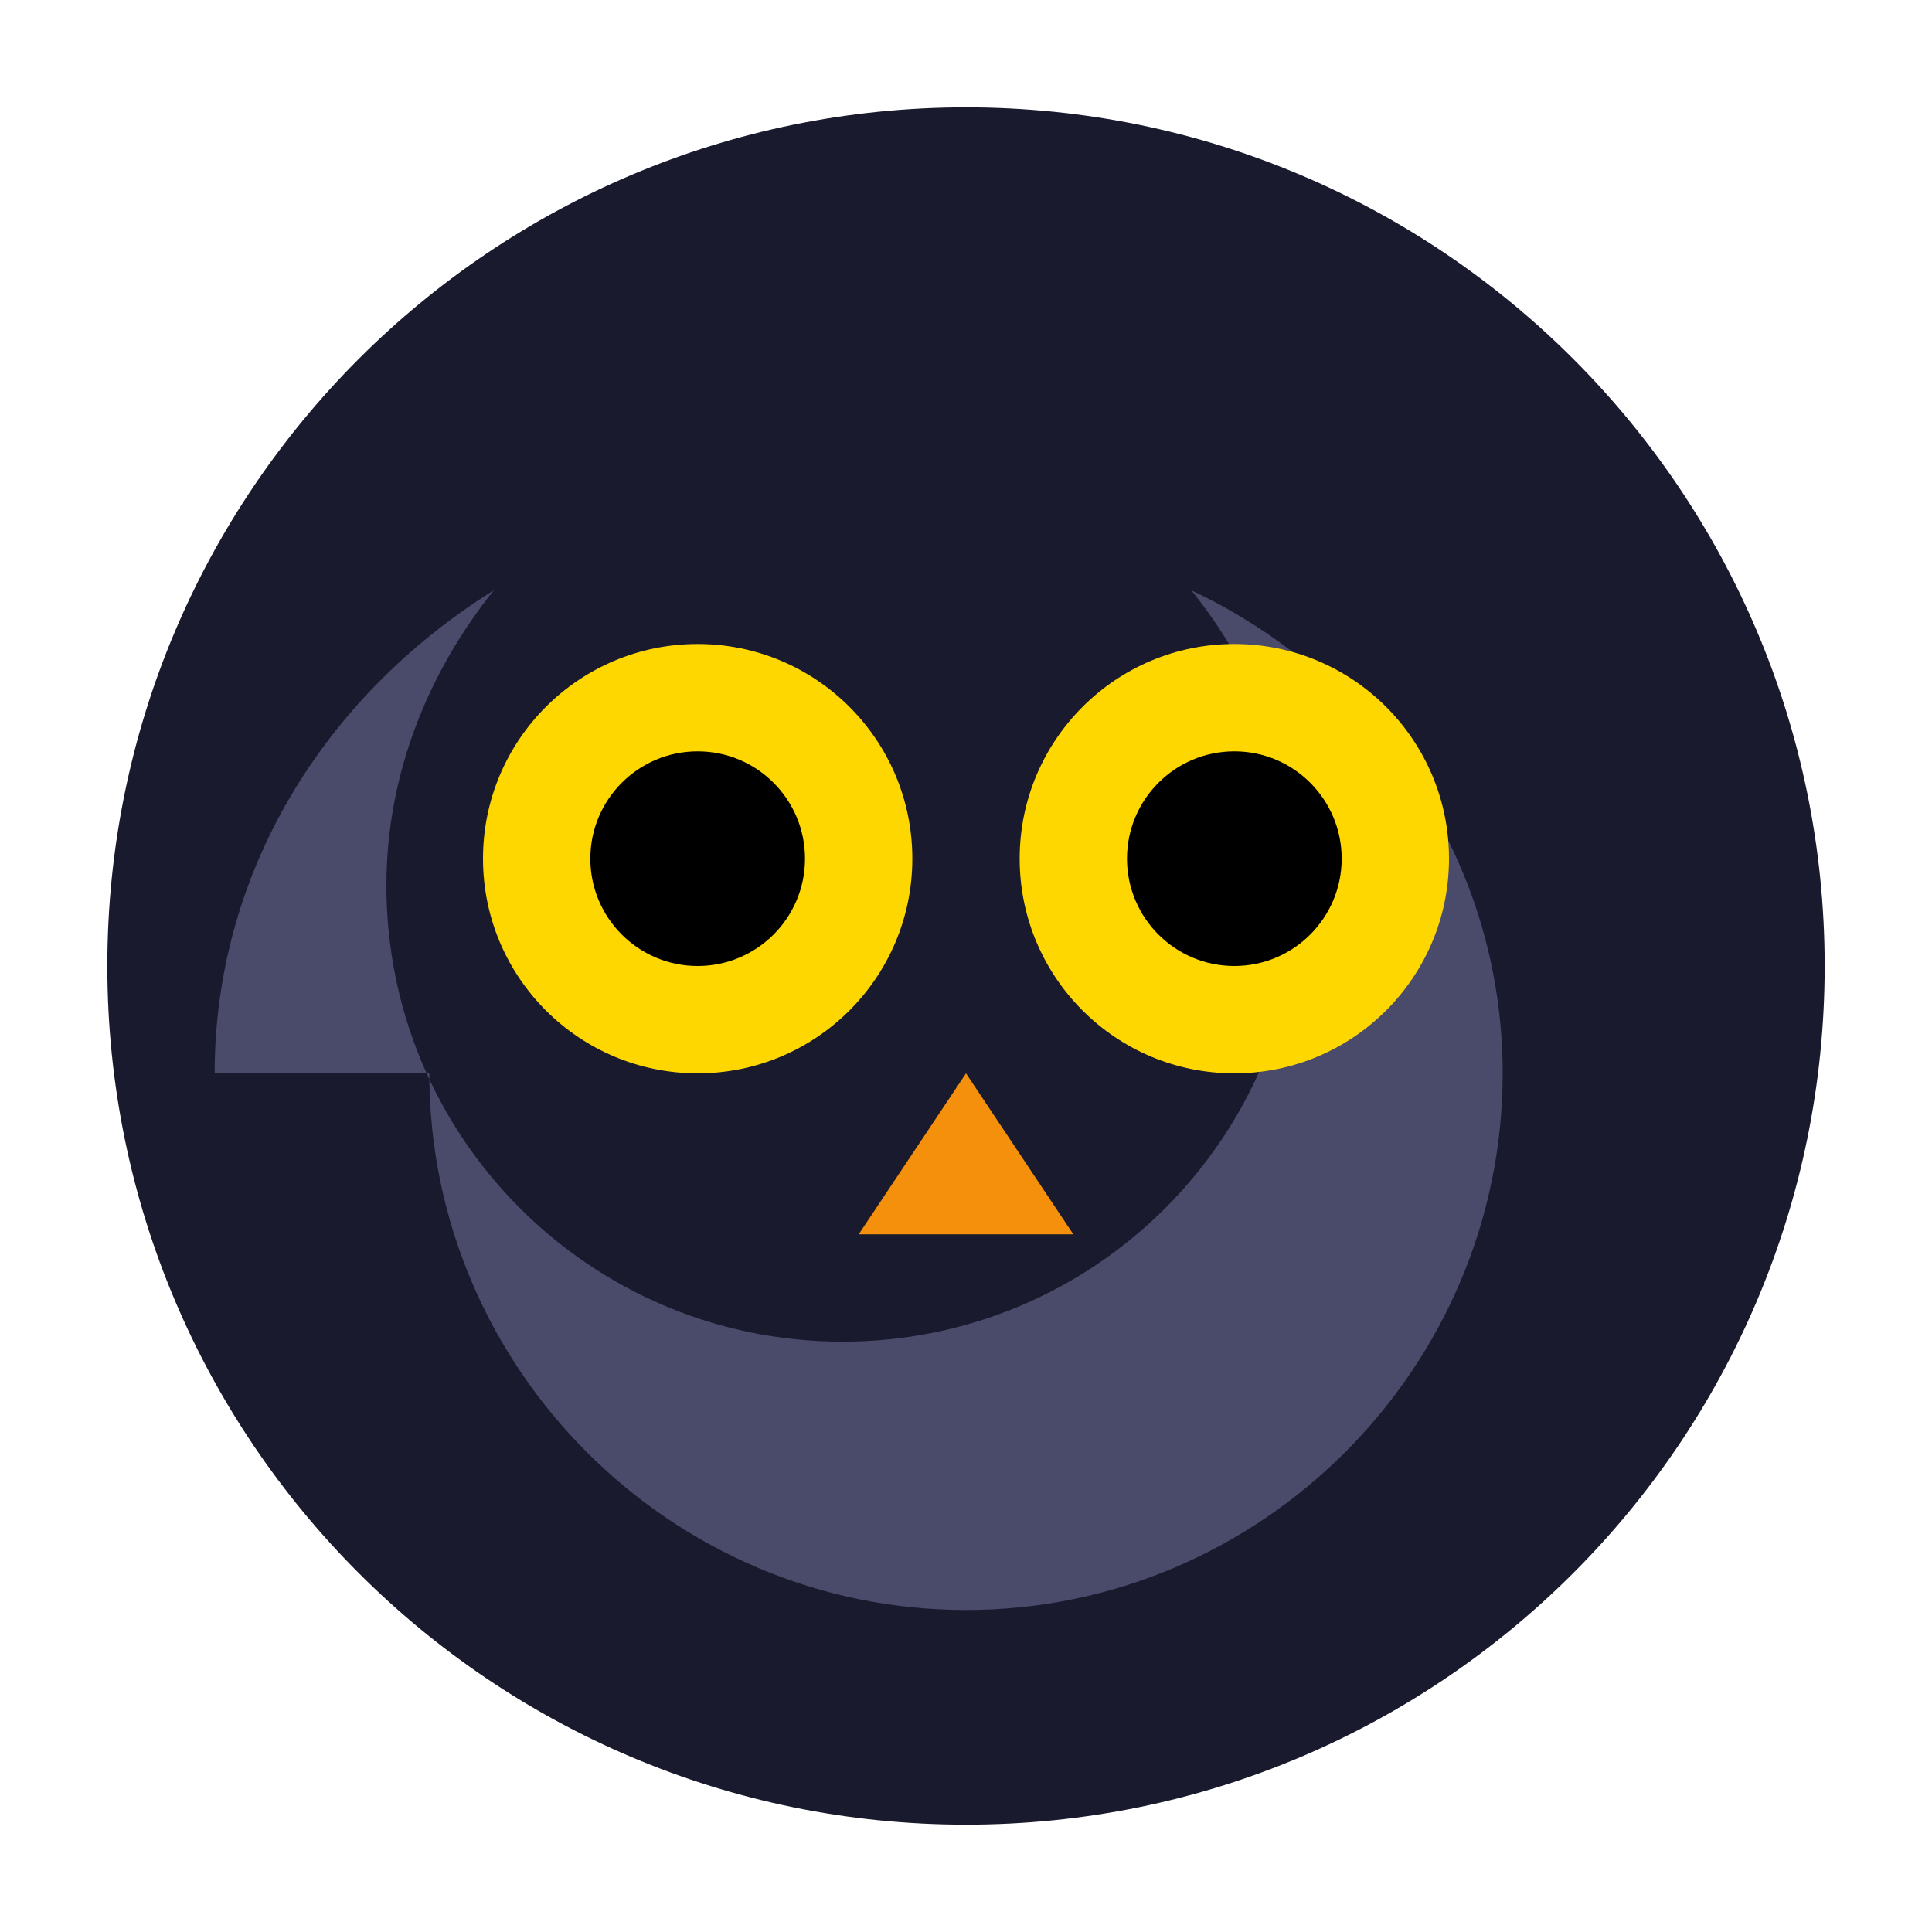
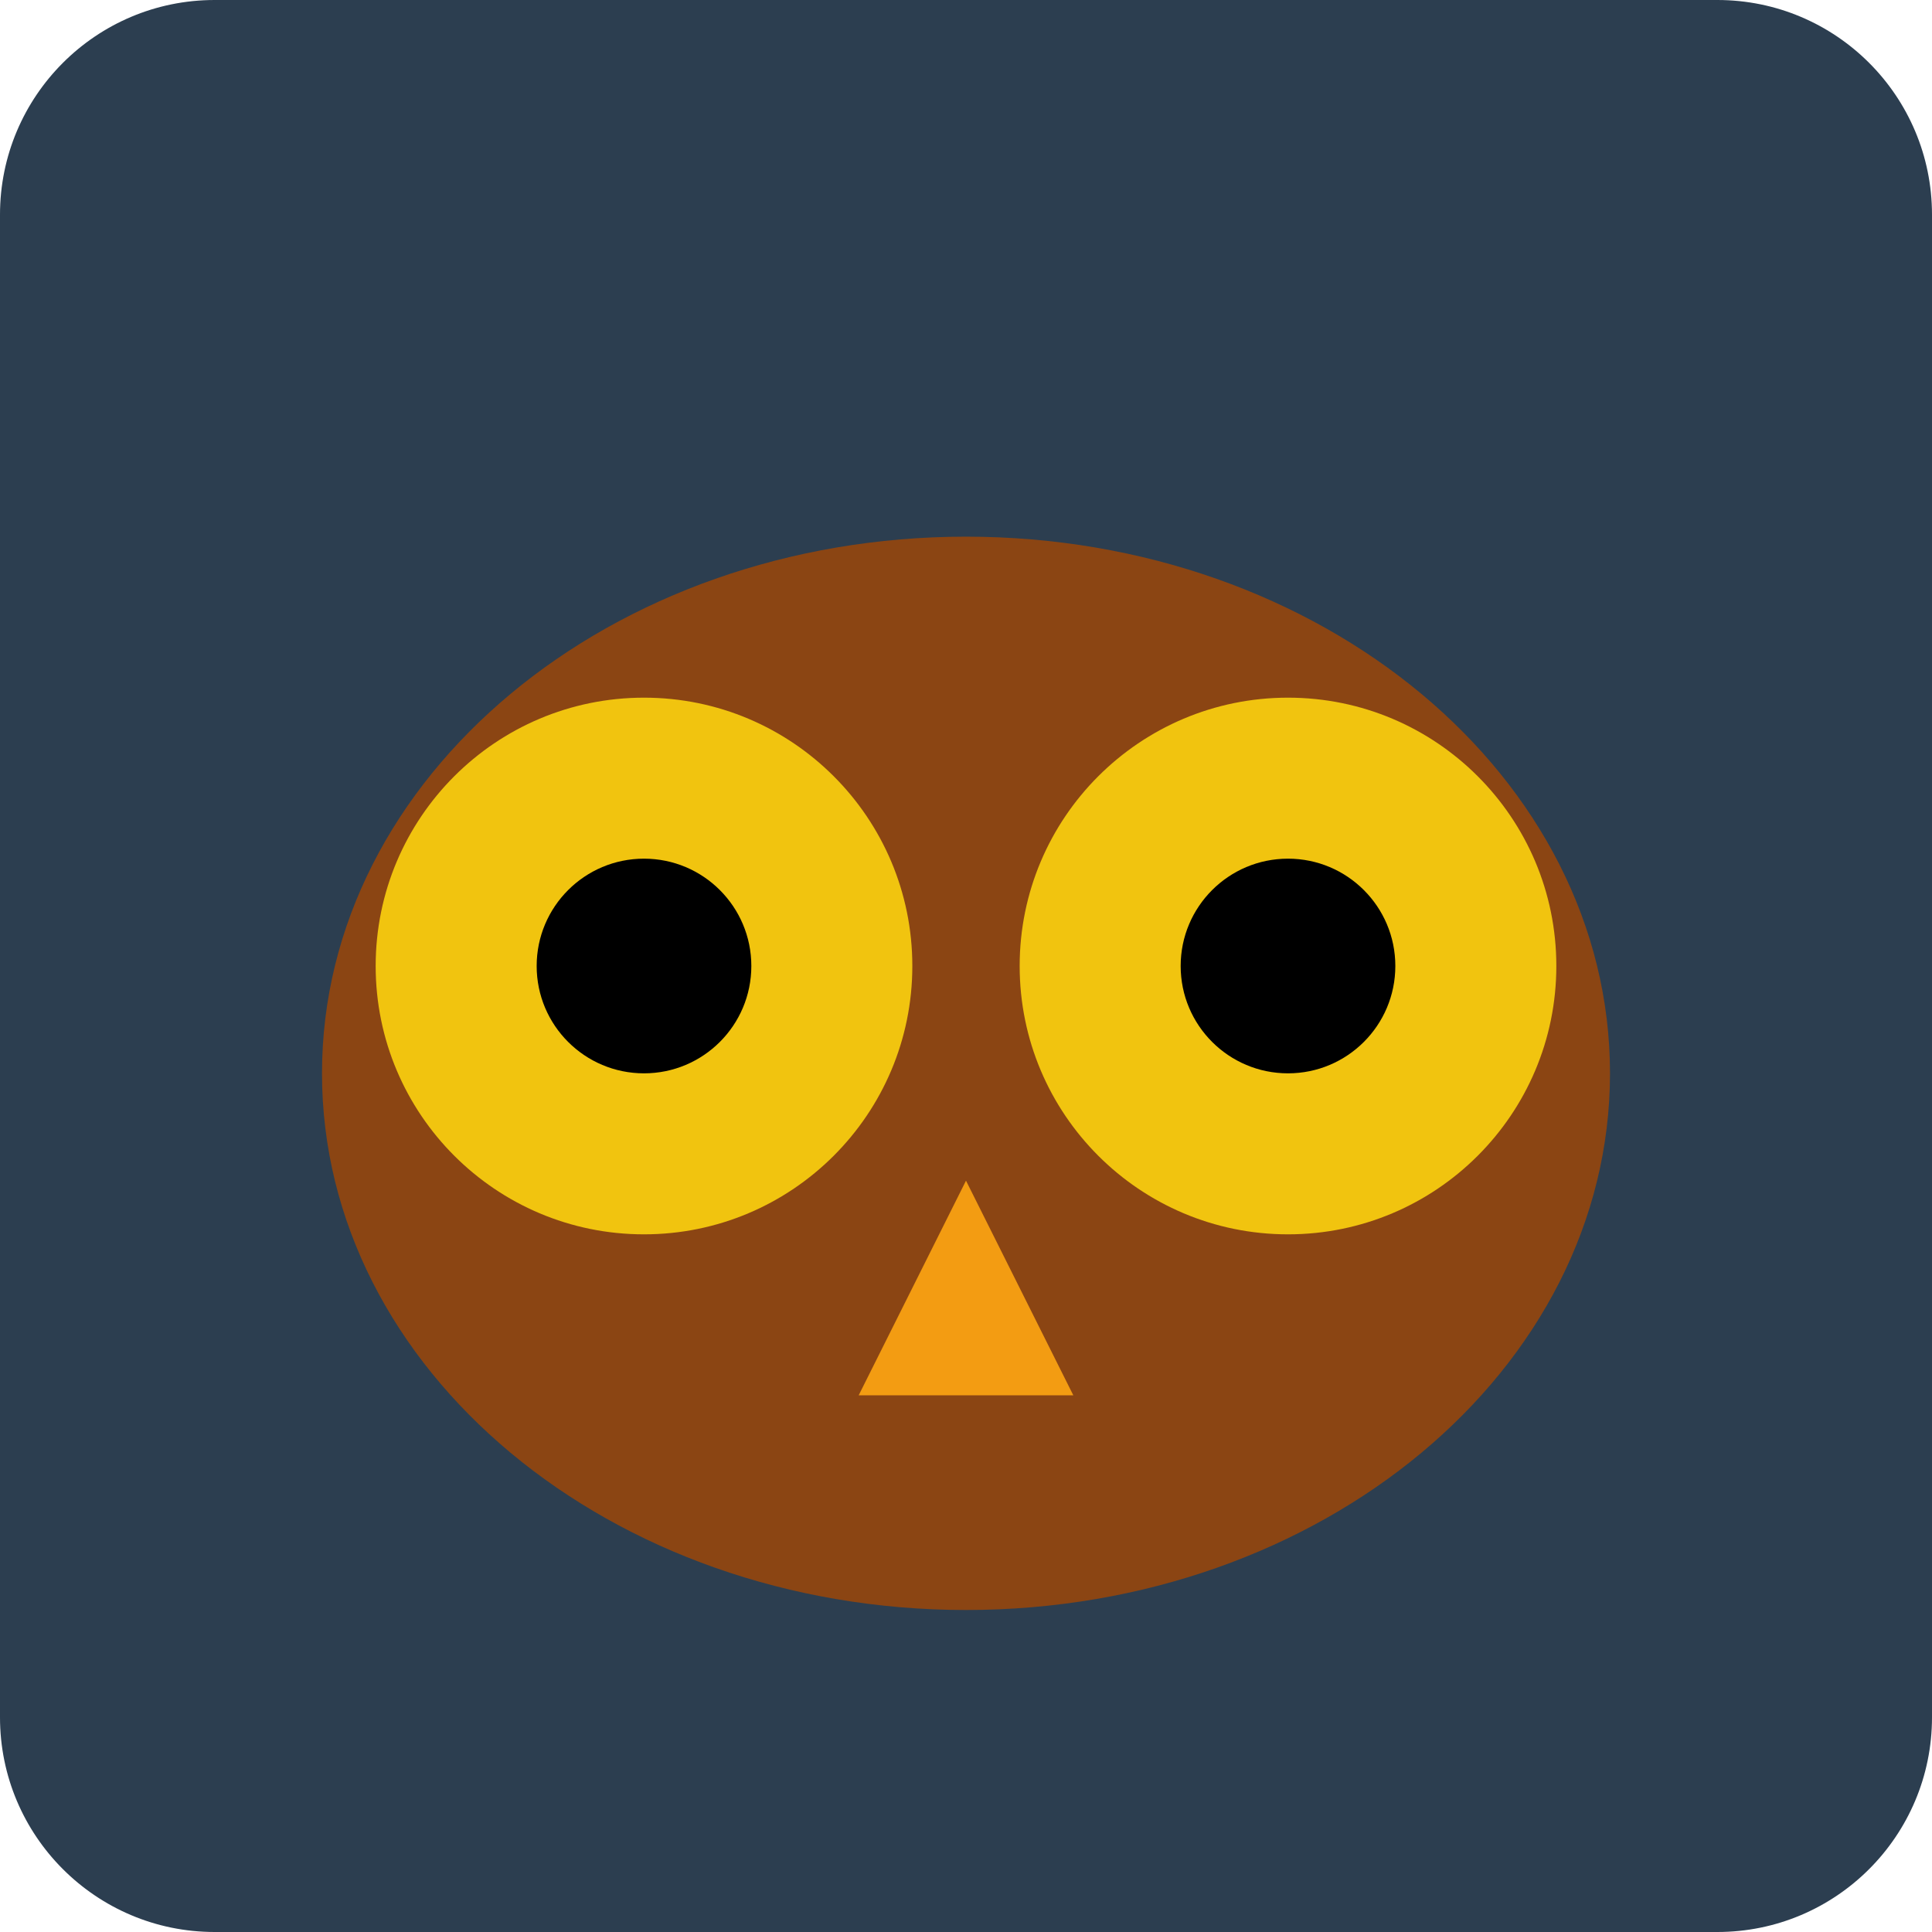
<svg xmlns="http://www.w3.org/2000/svg" viewBox="0 0 36 36">
-   <circle cx="18" cy="18" r="16" fill="#1a1a2e" />
-   <path fill="#4a4a6a" d="M8 20c0 5.5 4.5 10 10 10s10-4.5 10-10c0-4-2.4-7.4-5.8-9 1.2 1.5 2 3.4 2 5.5 0 4.7-3.8 8.5-8.5 8.5s-8.5-3.8-8.5-8.5c0-2.1.8-4 2-5.5C6 13 4 16.3 4 20z" />
-   <circle cx="13" cy="16" r="4" fill="gold" />
-   <circle cx="23" cy="16" r="4" fill="gold" />
-   <circle cx="13" cy="16" r="2" />
-   <circle cx="23" cy="16" r="2" />
-   <path fill="#f4900c" d="m18 20-2 3h4z" />
+   <rect width="36" height="36" fill="#2c3e50" rx="4" />
+   <ellipse cx="18" cy="20" fill="#8b4513" rx="12" ry="10" />
+   <circle cx="12" cy="18" r="5" fill="#f1c40f" />
+   <circle cx="24" cy="18" r="5" fill="#f1c40f" />
+   <circle cx="12" cy="18" r="2" fill="#000" />
+   <circle cx="24" cy="18" r="2" fill="#000" />
+   <path fill="#f39c12" d="M18 22l-2 4h4z" />
</svg>
